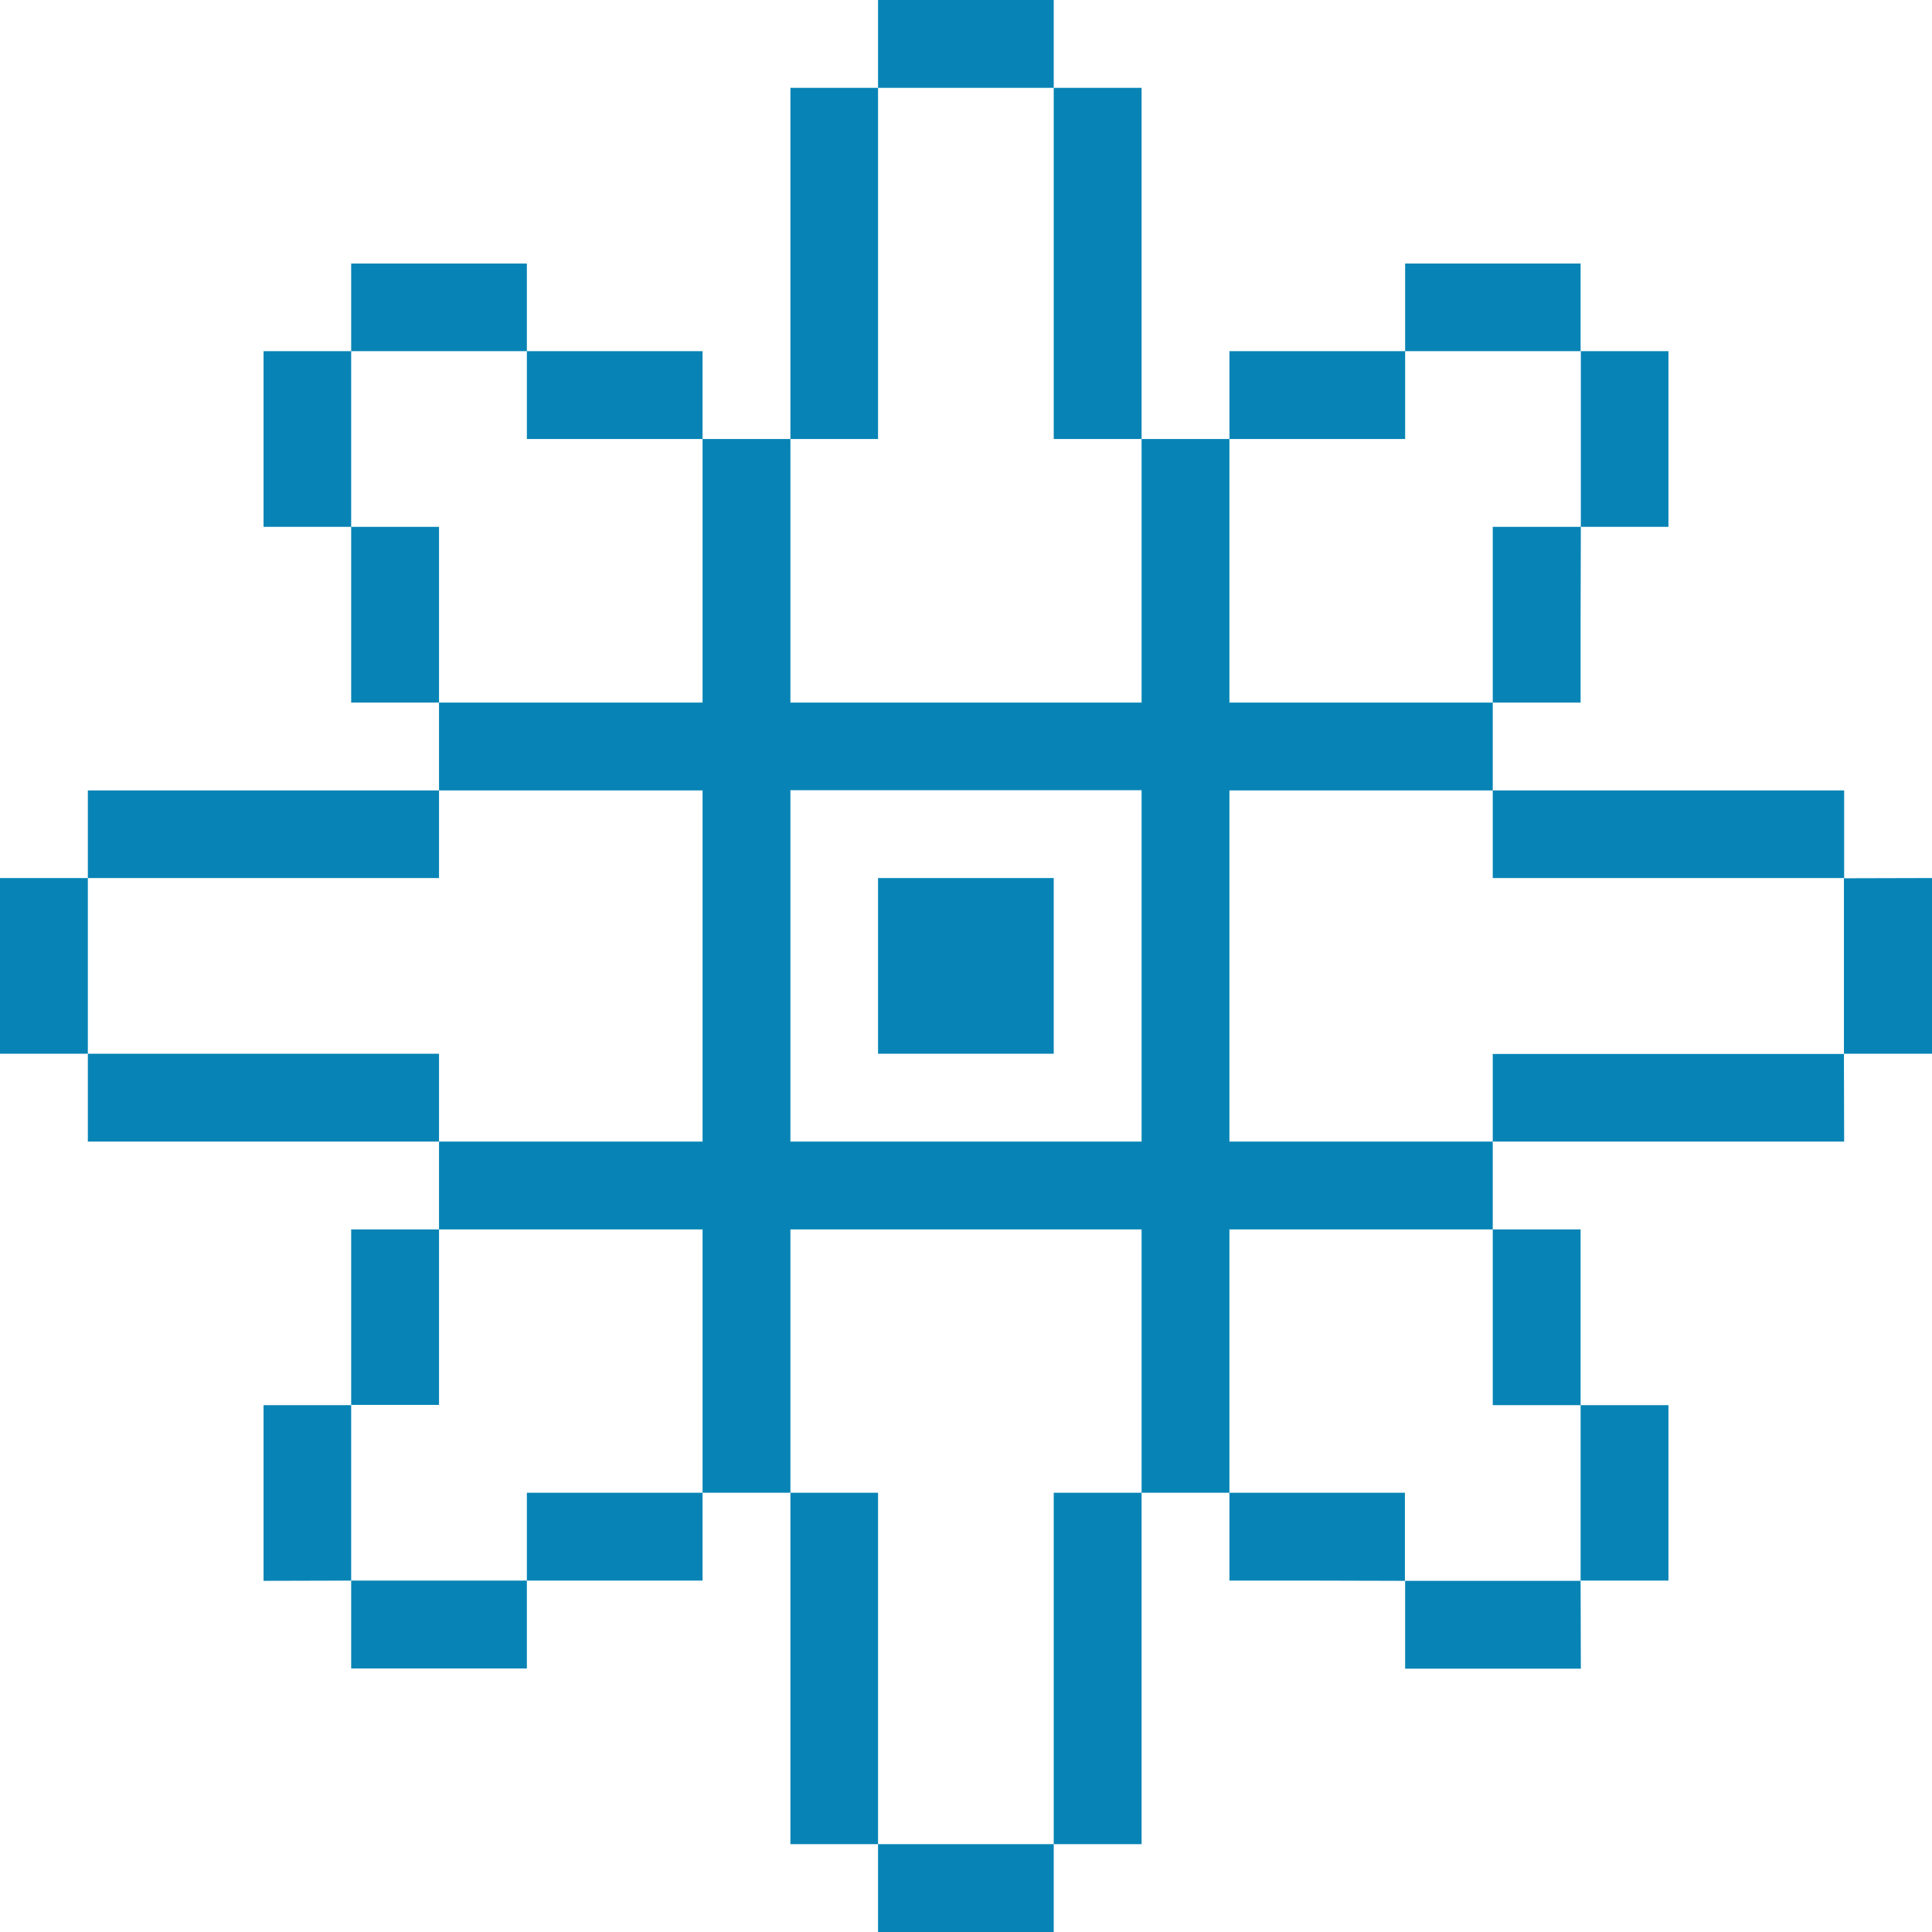
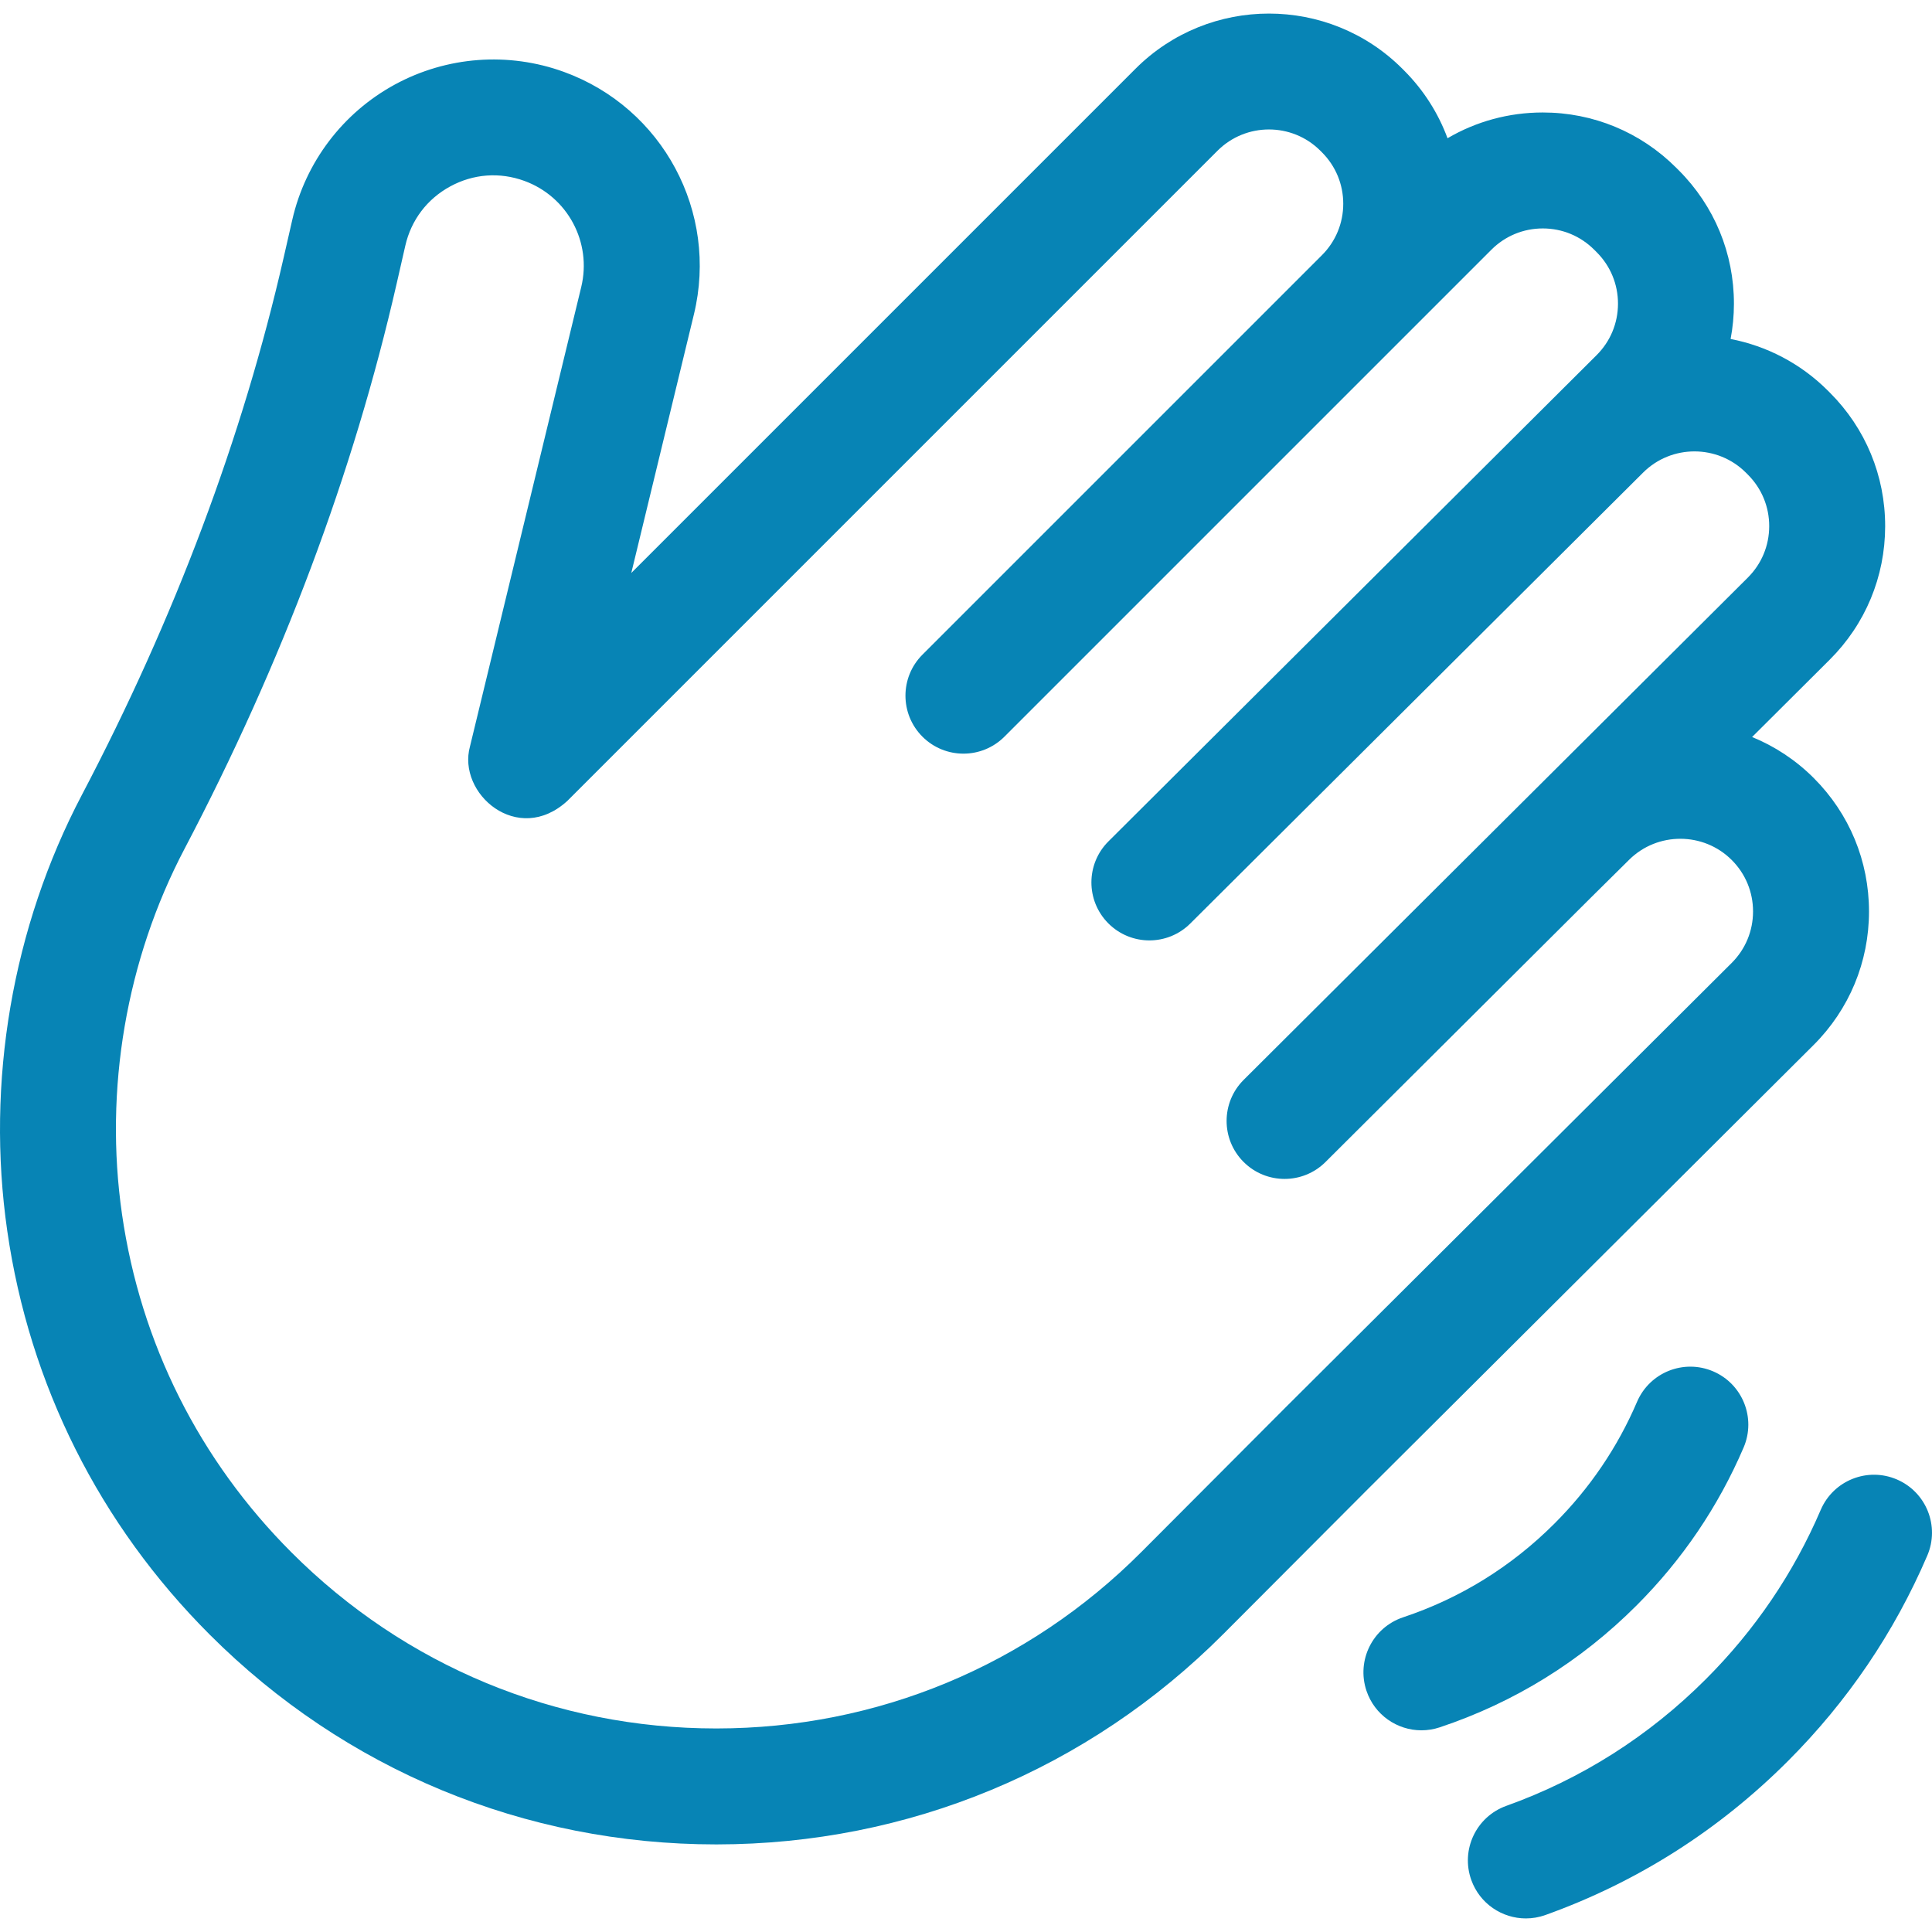
- <svg xmlns="http://www.w3.org/2000/svg" id="svg14600" version="1.1" viewBox="0 0 8.467 8.467" height="32" width="32">
-   <defs id="defs14594" />
-   <g id="layer1" style="display:inline">
-     <path id="rect16-3-6-2-29-1-1-31-4" style="display:inline;fill:#0784b5;fill-opacity:1;fill-rule:evenodd;stroke-width:2.646" d="M 3.848,0 V 0.385 H 4.233 4.618 V 0 H 4.233 Z m 0.77,0.385 V 0.77 1.155 1.539 1.924 H 5.003 V 1.539 1.155 0.77 0.385 Z M 5.003,1.924 V 2.309 2.694 3.079 H 4.618 4.233 3.848 3.464 V 2.694 2.309 1.924 H 3.079 V 2.309 2.694 3.079 H 2.694 2.309 1.924 V 3.464 H 2.309 2.694 3.079 V 3.848 4.233 4.618 5.003 H 2.694 2.309 1.924 V 5.388 H 2.309 2.694 3.079 V 5.773 6.158 6.542 H 3.464 V 6.158 5.773 5.388 H 3.848 4.233 4.618 5.003 V 5.773 6.158 6.542 H 5.388 V 6.158 5.773 5.388 H 5.773 6.158 6.542 V 5.003 H 6.158 5.773 5.388 V 4.618 4.233 3.848 3.464 H 5.773 6.158 6.542 V 3.079 H 6.158 5.773 5.388 V 2.694 2.309 1.924 Z m 0.385,0 H 5.773 6.158 V 1.539 H 5.773 5.388 Z M 6.158,1.539 H 6.542 6.927 V 1.155 H 6.542 6.158 Z m 0.77,0 V 1.924 2.309 H 7.312 V 1.924 1.539 Z m 0,0.77 H 6.542 V 2.694 3.079 H 6.927 V 2.694 Z M 6.542,3.464 V 3.848 H 6.927 7.312 7.697 8.082 V 3.464 H 7.697 7.312 6.927 Z m 1.539,0.385 V 4.233 4.618 H 8.467 V 4.233 3.848 Z m 0,0.77 H 7.697 7.312 6.927 6.542 V 5.003 H 6.927 7.312 7.697 8.082 Z M 6.542,5.388 V 5.773 6.158 H 6.927 V 5.773 5.388 Z m 0.385,0.77 V 6.542 6.927 H 7.312 V 6.542 6.158 Z m 0,0.77 H 6.542 6.158 v 0.385 h 0.385 0.385 z m -0.77,0 V 6.542 H 5.773 5.388 V 6.927 H 5.773 Z M 5.003,6.542 H 4.618 V 6.927 7.312 7.697 8.082 H 5.003 V 7.697 7.312 6.927 Z M 4.618,8.082 H 4.233 3.848 v 0.385 h 0.385 0.385 z m -0.77,0 V 7.697 7.312 6.927 6.542 H 3.464 V 6.927 7.312 7.697 8.082 Z M 3.079,6.542 H 2.694 2.309 V 6.927 H 2.694 3.079 Z M 2.309,6.927 H 1.924 1.539 V 7.312 H 1.924 2.309 Z m -0.77,0 V 6.542 6.158 H 1.155 v 0.385 0.385 z m 0,-0.77 H 1.924 V 5.773 5.388 H 1.539 V 5.773 Z M 1.924,5.003 V 4.618 H 1.539 1.155 0.77 0.385 V 5.003 H 0.77 1.155 1.539 Z M 0.385,4.618 V 4.233 3.848 H 0 v 0.385 0.385 z m 0,-0.77 H 0.77 1.155 1.539 1.924 V 3.464 H 1.539 1.155 0.77 0.385 Z M 1.924,3.079 V 2.694 2.309 H 1.539 V 2.694 3.079 Z M 1.539,2.309 V 1.924 1.539 H 1.155 v 0.385 0.385 z m 0,-0.77 H 1.924 2.309 V 1.155 H 1.924 1.539 Z m 0.77,0 V 1.924 H 2.694 3.079 V 1.539 H 2.694 Z M 3.464,1.924 H 3.848 V 1.539 1.155 0.77 0.385 H 3.464 V 0.77 1.155 1.539 Z m 0,1.539 H 3.848 4.233 4.618 5.003 V 3.848 4.233 4.618 5.003 H 4.618 4.233 3.848 3.464 V 4.618 4.233 3.848 Z M 3.848,3.848 V 4.233 4.618 H 4.233 4.618 V 4.233 3.848 H 4.233 Z" />
+ <svg xmlns="http://www.w3.org/2000/svg" id="Layer_1" enable-background="new 0 0 499.859 499.859" height="512" viewBox="0 0 499.859 499.859" width="512" version="1.1">
+   <defs id="defs13" />
+   <g id="g8" style="fill:#0784b5;fill-opacity:1" transform="matrix(1.000002,0,0,1.000002,-2.6487545e-4,-2.4985357e-4)">
+     <path d="m 469.223,270.371 c 9.237,-9.218 14.329,-21.48 14.335,-34.53 0.007,-13.05 -5.071,-25.318 -14.298,-34.546 -4.7,-4.7 -10.137,-8.235 -15.946,-10.611 l 20.045,-19.969 c 9.258,-9.214 14.365,-21.481 14.38,-34.543 0.015,-13.062 -5.062,-25.342 -14.298,-34.578 l -0.519,-0.519 c -7.127,-7.127 -15.937,-11.584 -25.169,-13.37 0.56,-2.968 0.857,-6.007 0.86,-9.094 0.015,-13.06 -5.063,-25.339 -14.298,-34.573 l -0.637,-0.637 c -9.221,-9.221 -21.48,-14.299 -34.52,-14.299 -8.804,0 -17.248,2.323 -24.645,6.665 -2.409,-6.522 -6.211,-12.503 -11.268,-17.559 l -0.42,-0.422 C 343.792,-1.244 312.821,-1.247 293.786,17.787 L 163.331,148.244 179.535,81.327 C 185.937,54.887 171.49,27.926 145.93,18.612 131.546,13.37 115.584,14.564 102.138,21.883 88.692,29.202 79.026,41.96 75.618,56.886 l -2.222,9.736 C 62.768,113.177 45.2,159.96 21.18,205.668 3.181,239.918 -3.674,279.973 1.878,318.455 c 5.744,39.816 23.855,75.938 52.376,104.458 35.01,35.011 81.542,54.286 131.049,54.284 h 0.126 c 49.552,-0.032 96.113,-19.373 131.105,-54.458 l 37.349,-37.448 z m -173.93,131.182 c -29.328,29.406 -68.353,45.616 -109.883,45.644 h -0.106 C 143.813,447.197 104.809,431.042 75.467,401.7 51.561,377.795 36.382,347.527 31.57,314.172 26.914,281.899 32.656,248.32 47.737,219.623 72.965,171.617 91.439,122.386 102.644,73.298 l 2.222,-9.735 c 1.514,-6.633 5.639,-12.077 11.615,-15.33 5.976,-3.253 12.789,-3.761 19.18,-1.433 11.194,4.079 17.522,15.887 14.718,27.467 l -28.77,118.803 c -3.413,12.246 12.364,25.887 25.185,14.137 L 315,39.001 c 7.337,-7.339 19.276,-7.337 26.601,-0.014 l 0.42,0.421 c 3.554,3.555 5.511,8.279 5.511,13.306 0,5.027 -1.958,9.752 -5.511,13.307 -27.379,27.378 -76.487,76.486 -103.362,103.361 -5.858,5.857 -5.858,15.355 0,21.213 5.858,5.858 15.356,5.858 21.213,0 16.605,-16.605 112.003,-112.002 125.982,-125.98 3.554,-3.555 8.279,-5.512 13.306,-5.512 5.027,0 9.752,1.957 13.307,5.512 l 0.637,0.637 c 3.56,3.56 5.517,8.293 5.512,13.327 -0.006,5.034 -1.974,9.763 -5.544,13.317 -37.611,37.461 -89.049,88.677 -126.281,125.783 -5.87,5.847 -5.888,15.344 -0.042,21.214 2.931,2.942 6.778,4.414 10.627,4.414 3.829,0 7.659,-1.457 10.585,-4.372 25.028,-24.931 93.218,-92.857 117.168,-116.678 7.337,-7.301 19.261,-7.287 26.581,0.031 l 0.518,0.519 c 3.561,3.561 5.518,8.294 5.512,13.329 -0.006,5.035 -1.975,9.764 -5.548,13.32 -36.483,36.339 -94.262,93.883 -130.424,129.934 -5.869,5.848 -5.887,15.345 -0.04,21.214 2.931,2.941 6.778,4.413 10.626,4.413 3.829,0 7.66,-1.458 10.586,-4.373 l 68.783,-68.524 9.78,-9.68 c 7.337,-7.262 19.245,-7.229 26.544,0.068 3.557,3.557 5.514,8.286 5.511,13.316 -0.002,5.03 -1.965,9.758 -5.518,13.303 L 332.675,364.072 Z" id="path2" style="fill:#0784b5;fill-opacity:1" />
+     <path d="m 451.123,374.497 c 3.26,-7.615 -0.271,-16.433 -7.886,-19.692 -7.616,-3.262 -16.433,0.27 -19.693,7.886 -5.032,11.754 -12.214,22.345 -21.346,31.477 -11.157,11.156 -24.34,19.323 -39.184,24.274 -7.859,2.621 -12.105,11.116 -9.484,18.976 2.096,6.284 7.948,10.258 14.228,10.258 1.573,0 3.173,-0.249 4.748,-0.774 19.3,-6.438 36.428,-17.042 50.906,-31.521 11.845,-11.847 21.169,-25.602 27.711,-40.884 z" id="path4" style="fill:#0784b5;fill-opacity:1" />
+     <path d="m 490.765,382.77 c -7.615,-3.264 -16.433,0.261 -19.697,7.876 -7.009,16.349 -17.003,31.079 -29.704,43.78 -14.772,14.772 -32.148,25.807 -51.644,32.796 -7.798,2.796 -11.854,11.384 -9.058,19.183 2.196,6.126 7.967,9.941 14.121,9.941 1.68,0 3.389,-0.284 5.062,-0.884 23.698,-8.496 44.804,-21.895 62.732,-39.823 15.412,-15.411 27.545,-33.301 36.064,-53.173 3.264,-7.614 -0.262,-16.432 -7.876,-19.696 z" id="path6" style="fill:#0784b5;fill-opacity:1" />
  </g>
</svg>
